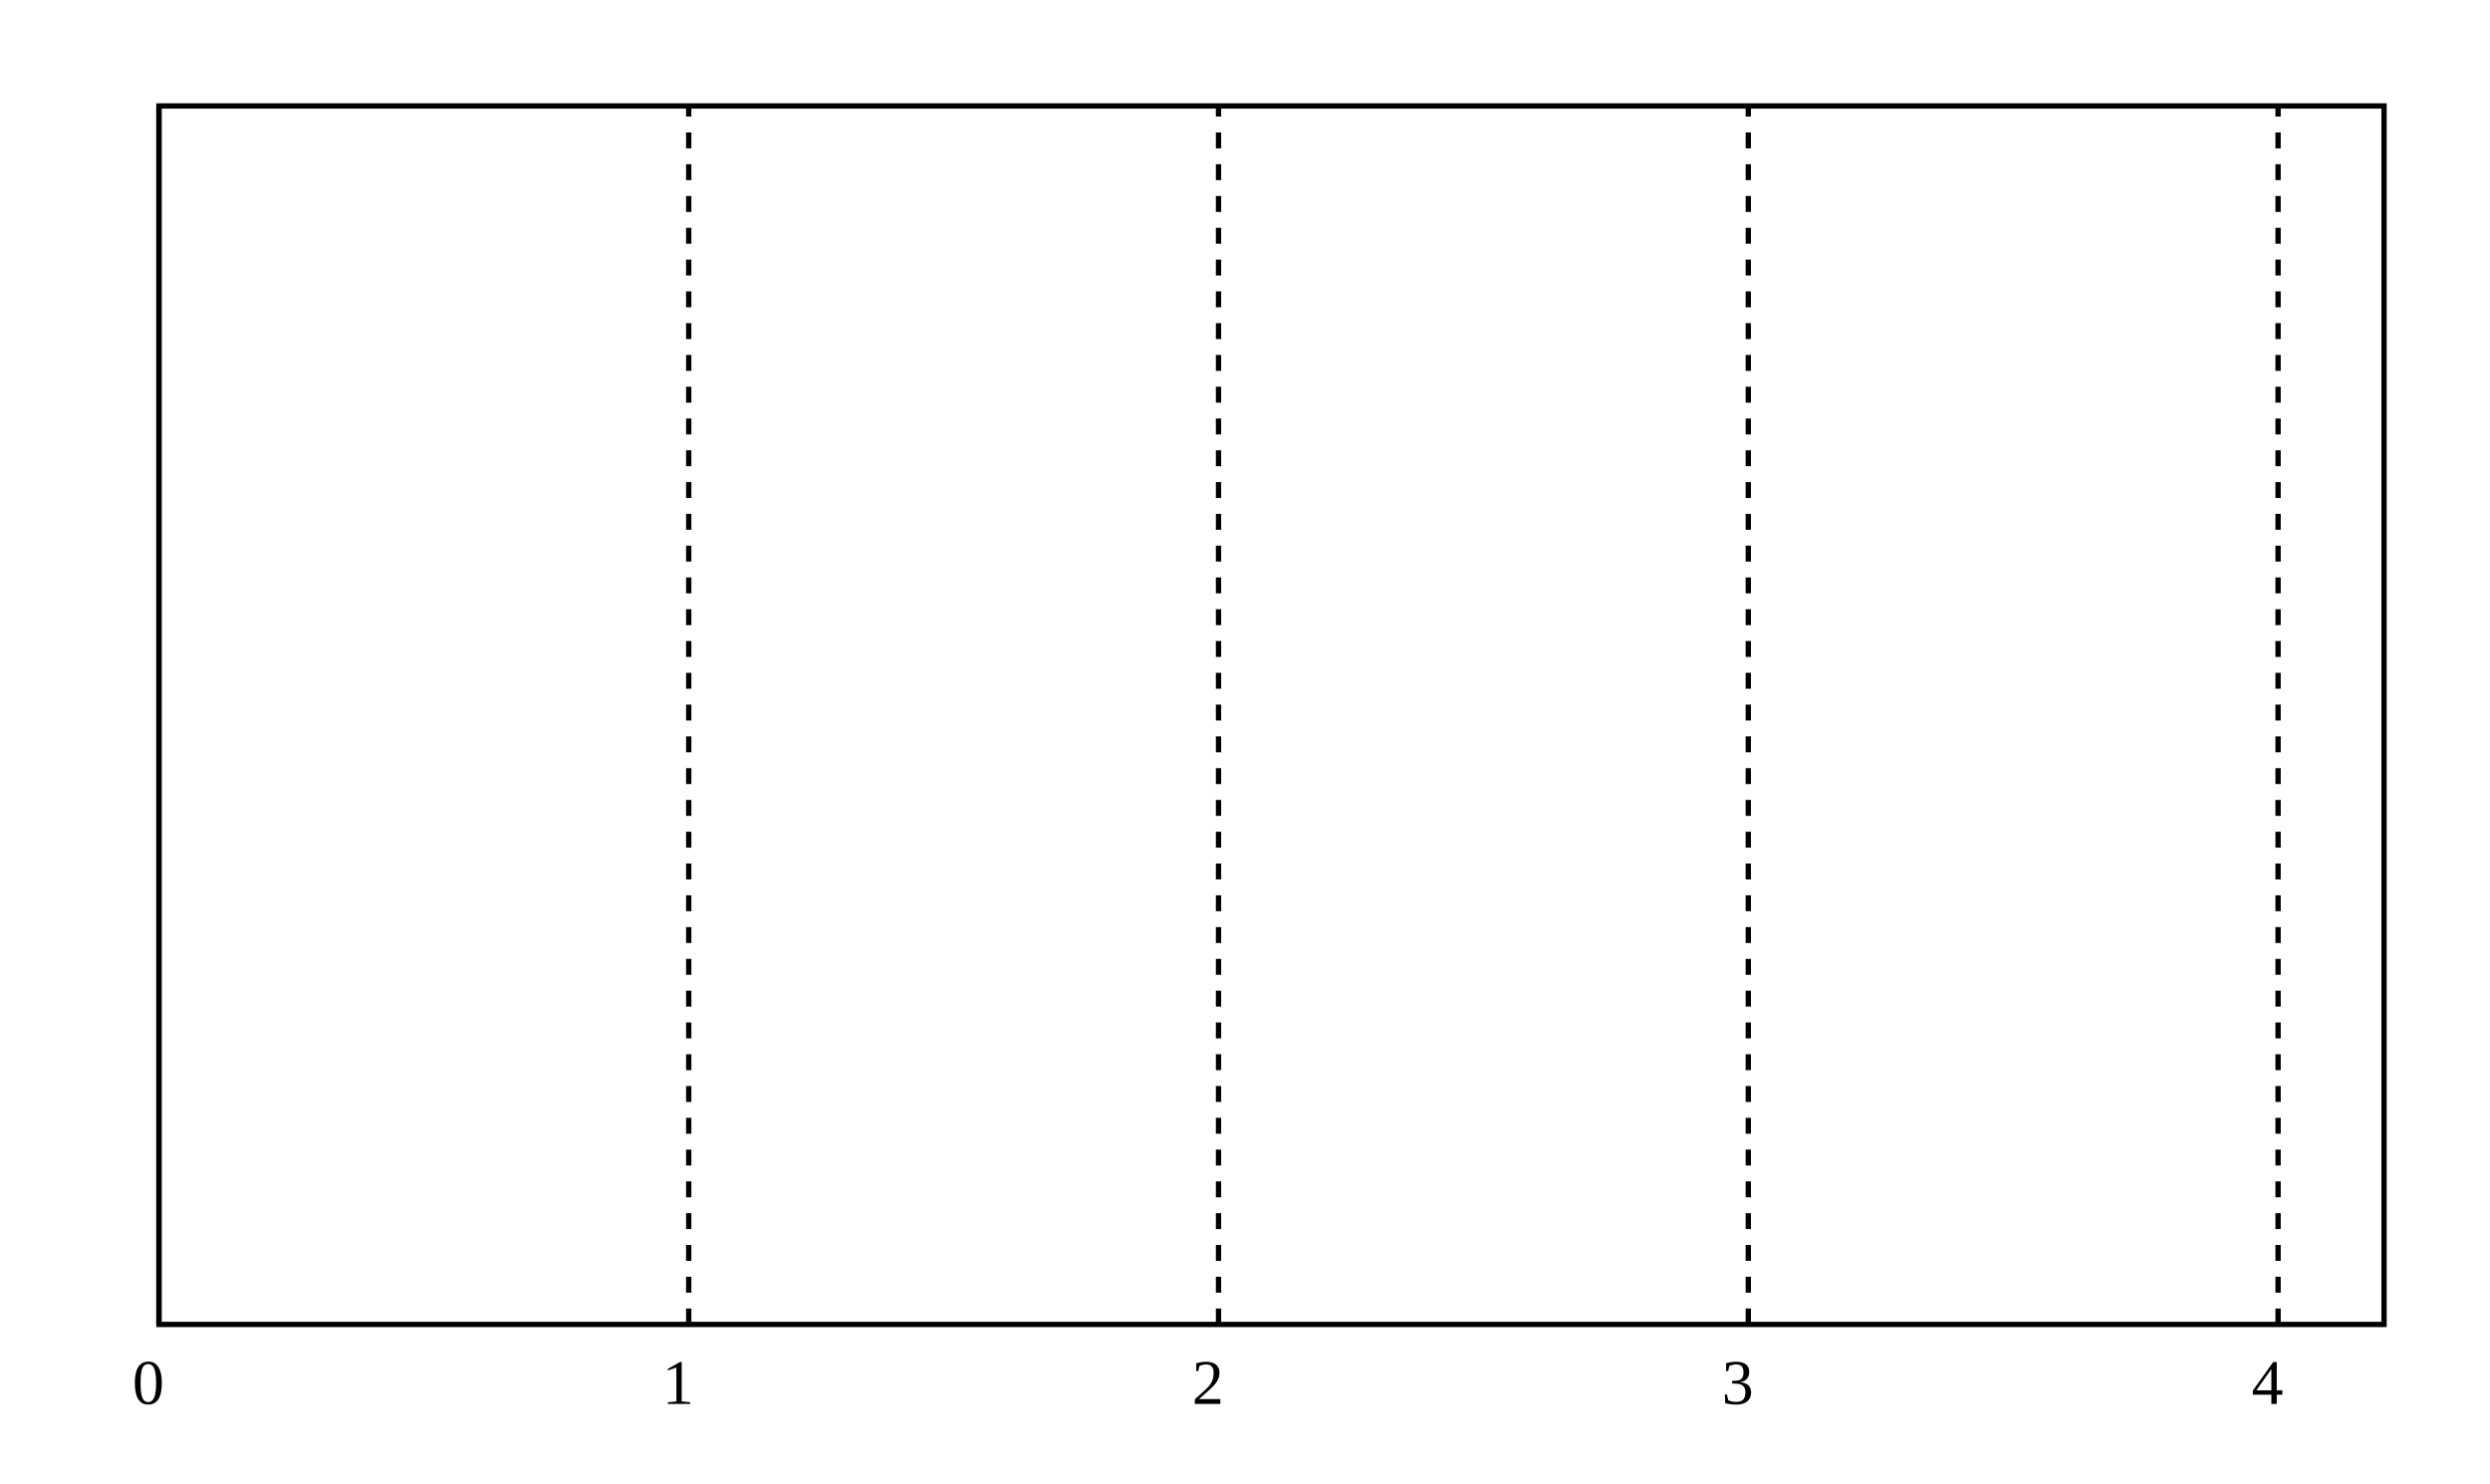
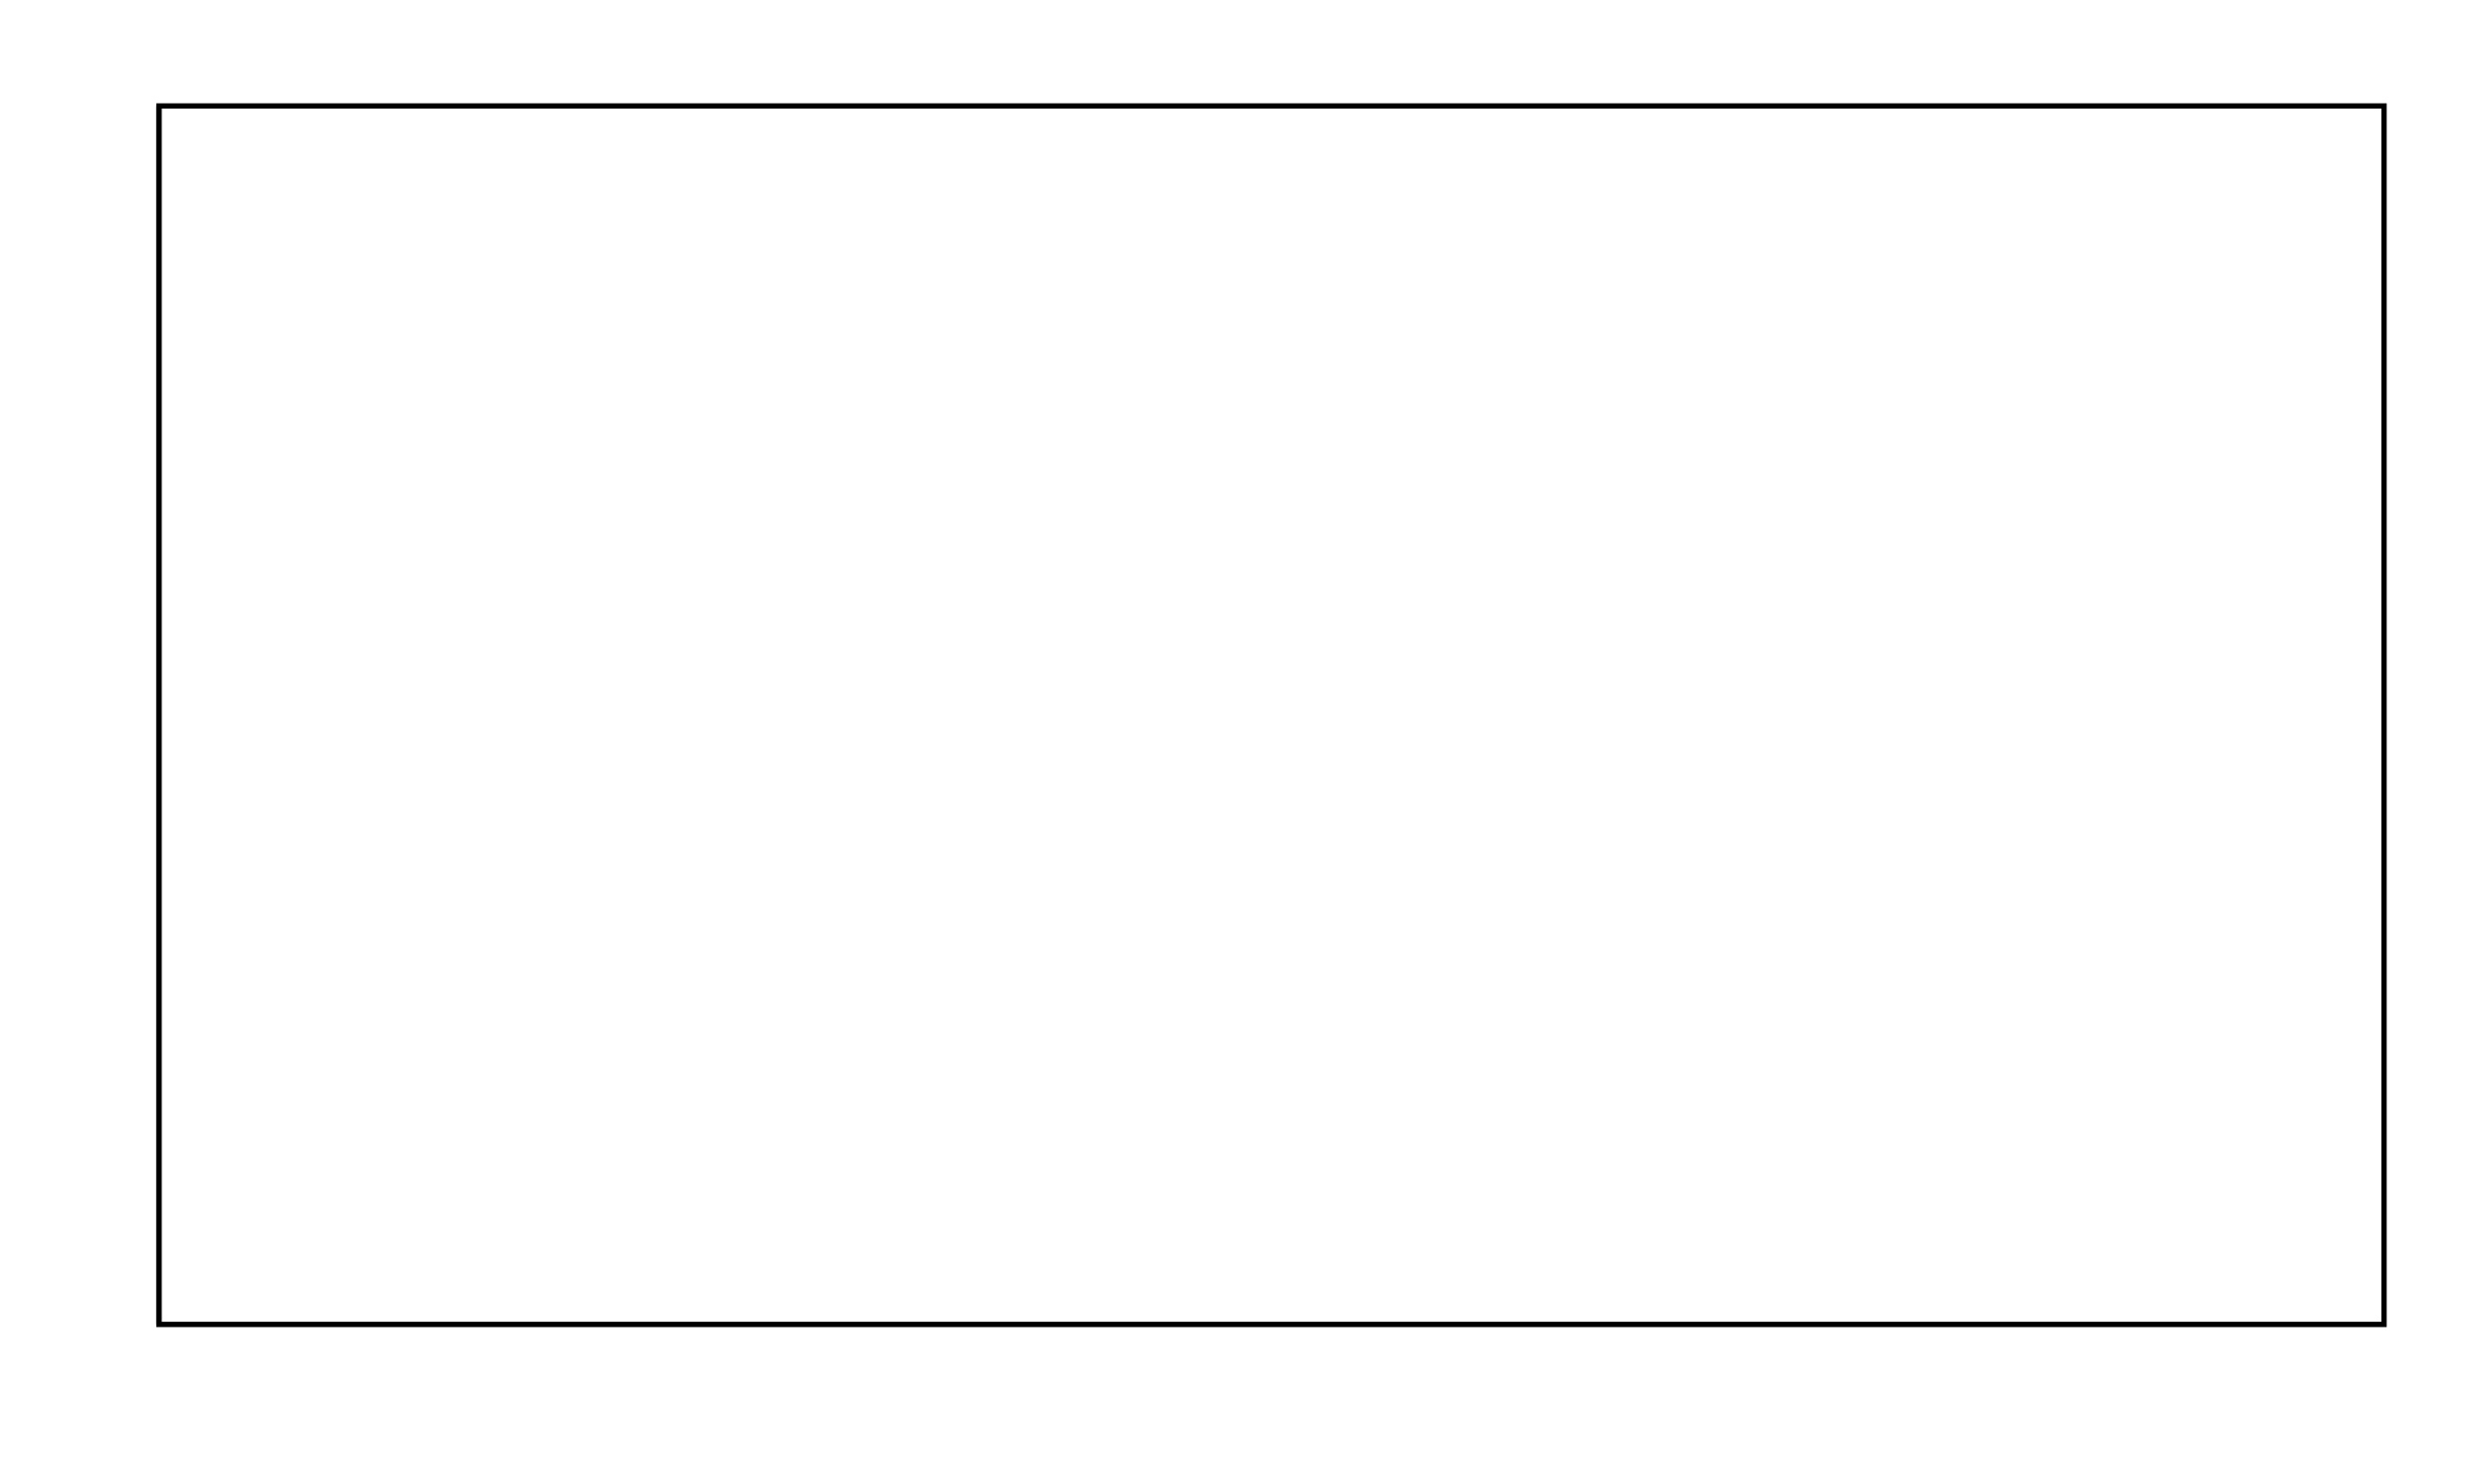
<svg xmlns="http://www.w3.org/2000/svg" height="280" width="470" viewBox="-20 -20 450 280">
  <g id="main" class="buttonactivate">
    <rect x="0" y="0" width="420" height="230" stroke-width="2" fill="none" />
    <line x1="0" y1="0" x2="0" y2="230" stroke="black" />
    <rect x="0" y="0" height="230" width="420" stroke="black" fill="none" />
    <line x1="0" y1="0" x2="500" y2="0" stroke-width="5" />
    <g id="xlabels" transform="translate(0, 230)">
-       <text id="xorig" x="-5" y="15">0</text>
-       <text id="xhalf" x="95" y="15">1</text>
-       <text id="xfull" x="195" y="15">2</text>
-       <text id="xfull" x="295" y="15">3</text>
-       <text id="xfull" x="395" y="15">4</text>
-     </g>
+ 	
+ 		</g>
    <line x1="0" y1="400" x2="500" y2="400" stroke-width="1" />
-     <g id="chartstyle" transform="translate(0, 220)" stroke-dasharray="3,3" stroke="black">
-       <line x1="0" y1="0" x2="0" y2="0" />
-       <line x1="100" y1="10" x2="100" y2="-220" />
-       <line x1="200" y1="10" x2="200" y2="-220" />
-       <line x1="300" y1="10" x2="300" y2="-220" />
-       <line x1="400" y1="10" x2="400" y2="-220" />
-       <line x1="500" y1="10" x2="500" y2="-220" />
-     </g>
+     <g id="xlines" transform="translate(0, 220)" stroke-dasharray="3,3" stroke="black">
+ 
+ 
+ 		</g>
    <g id="translater" transform="translate(0, 150)">
      <g id="transformer" transform="scale(1,-2)">
        <polyline id="temp1" fill="none" stroke="blue" stroke-width="1" points="0,0 0,0" />
+         <g id="horizlines"> </g>
      </g>
    </g>
  </g>
</svg>
